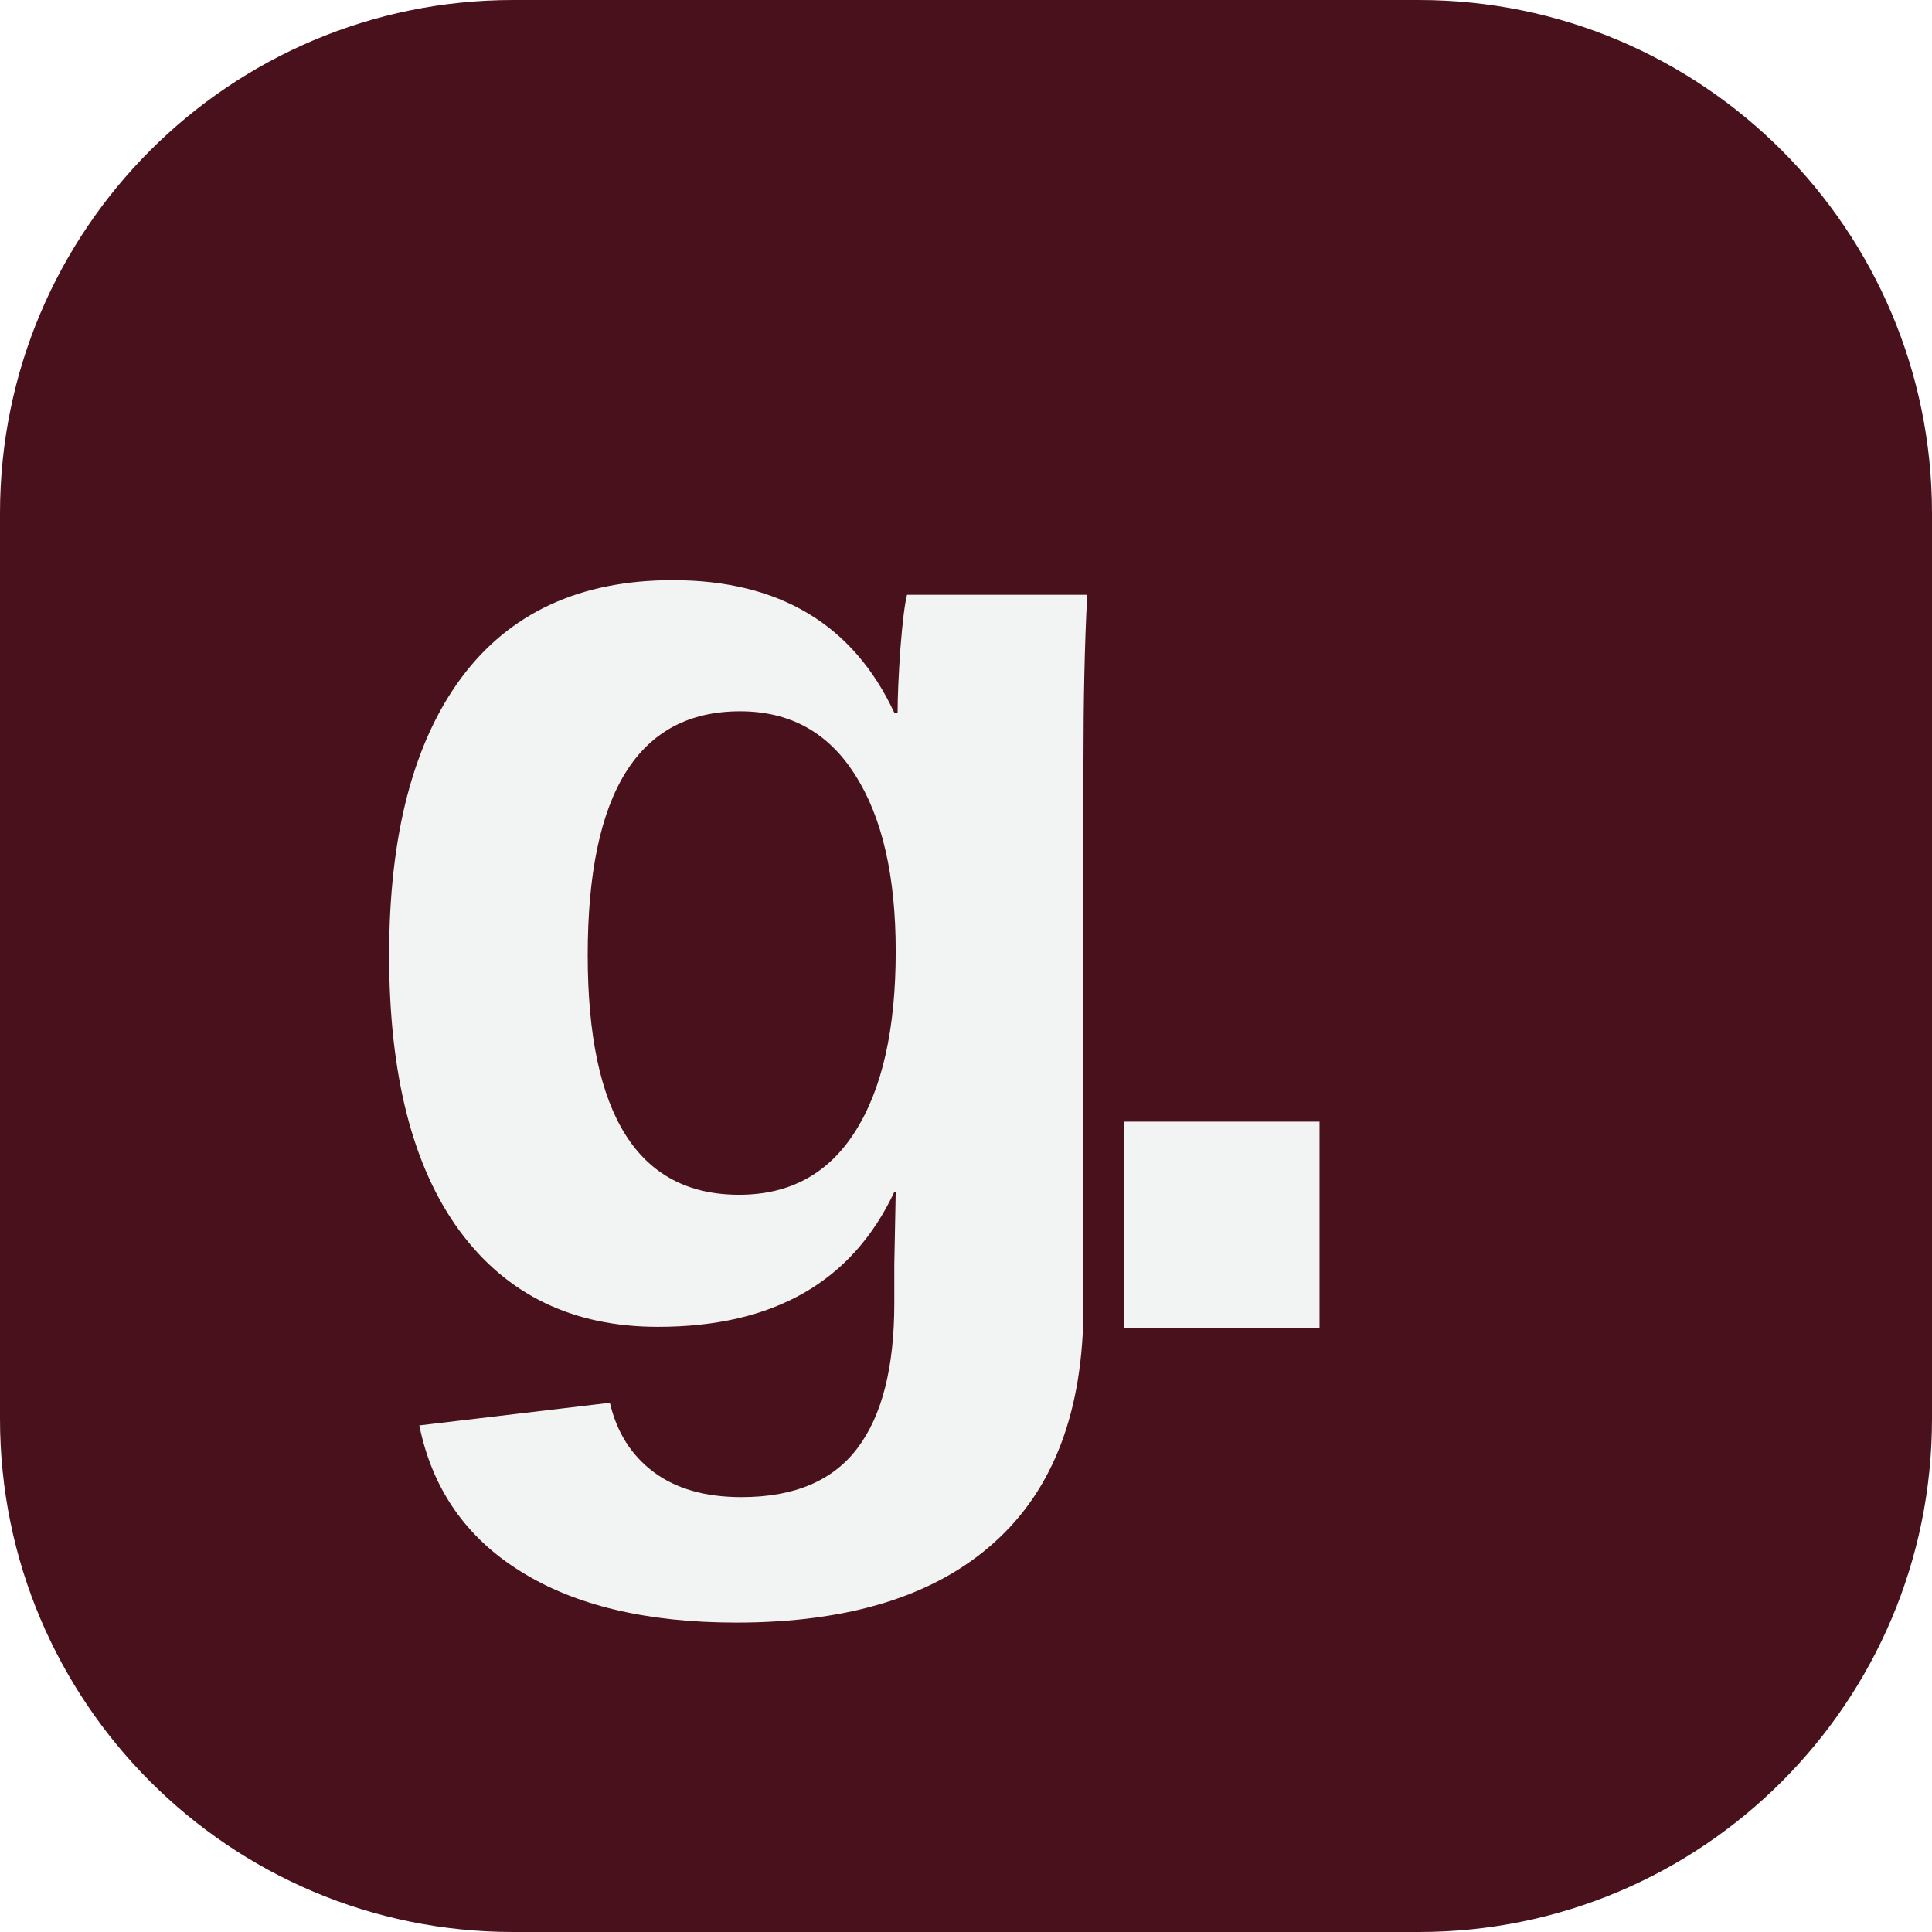
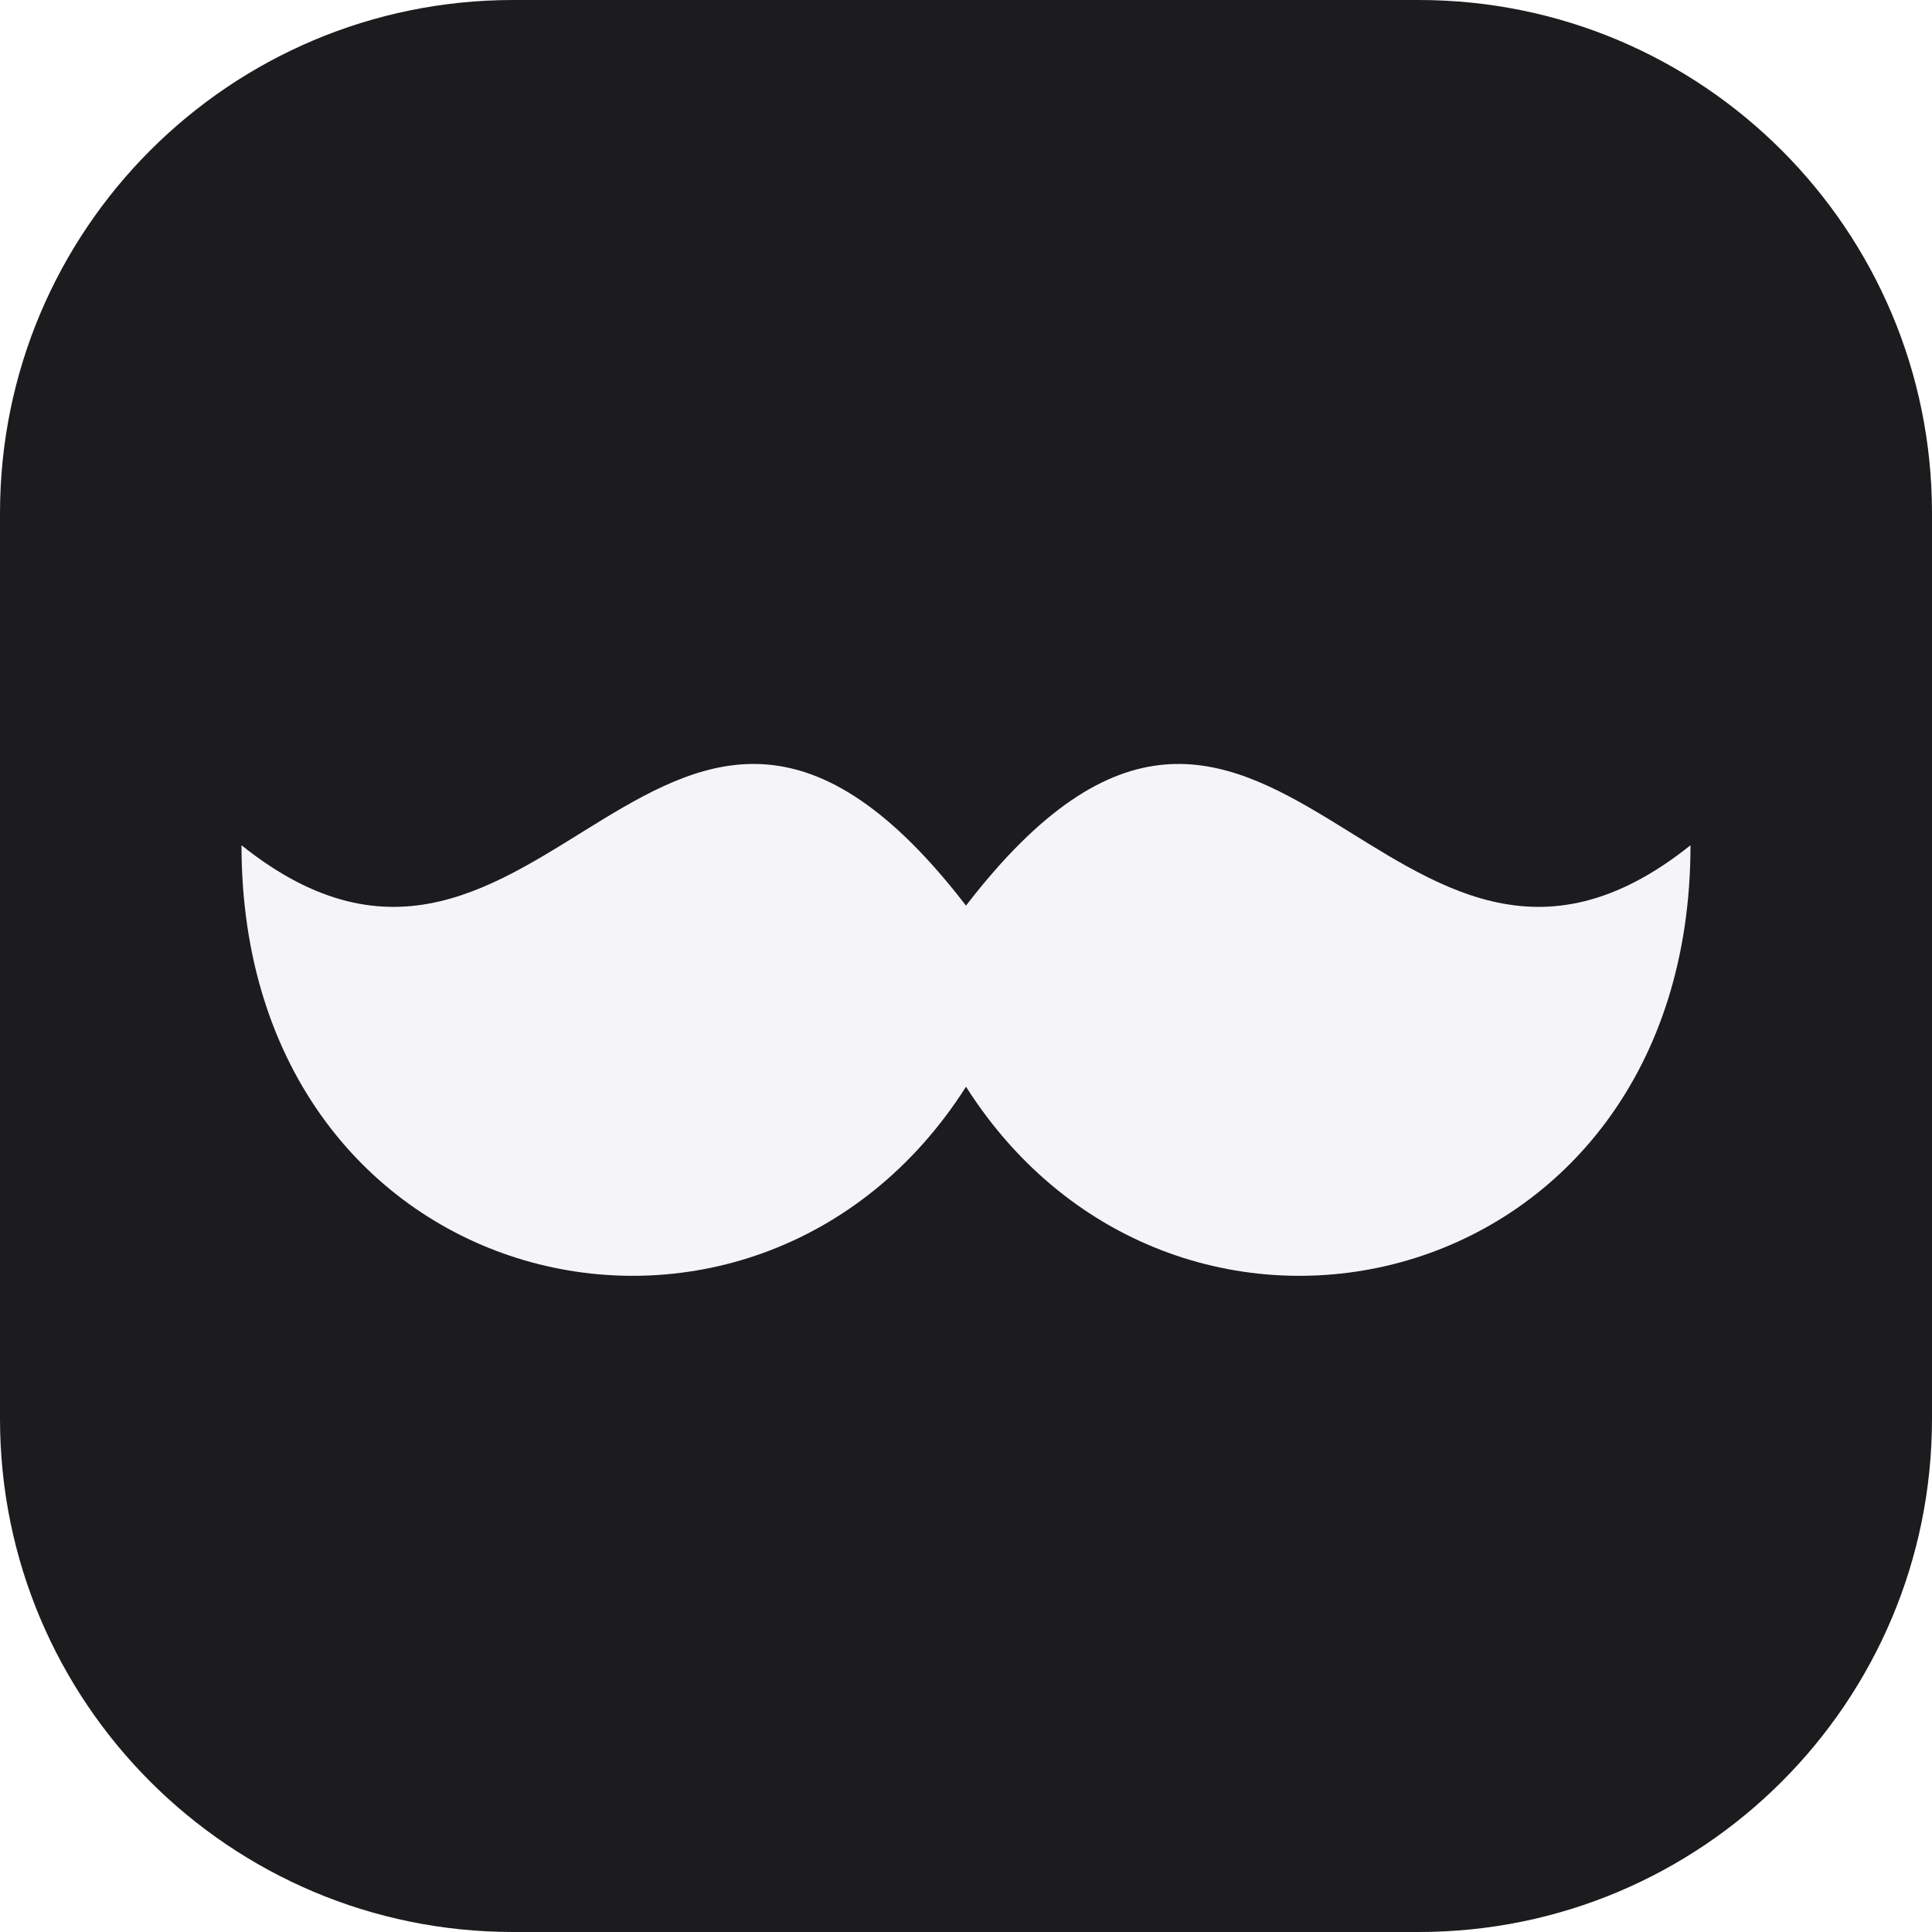
<svg xmlns="http://www.w3.org/2000/svg" viewBox="0 0 64 64">
-   <rect width="64" height="64" rx="17" fill="#49111c" />
-   <text x="11" y="44" font-family="Arial,sans-serif" font-size="46" font-weight="700" letter-spacing="-5" fill="#f2f4f3">g.</text>
+   <rect width="64" height="64" rx="17" fill="#1c1c1e" />
+   <path d="M32 30c-10-13-14 6-24-2 0 15 17 19 24 8 7 11 24 7 24-8-10 8-14-11-24 2Z" fill="#f5f5f7" />
</svg>
